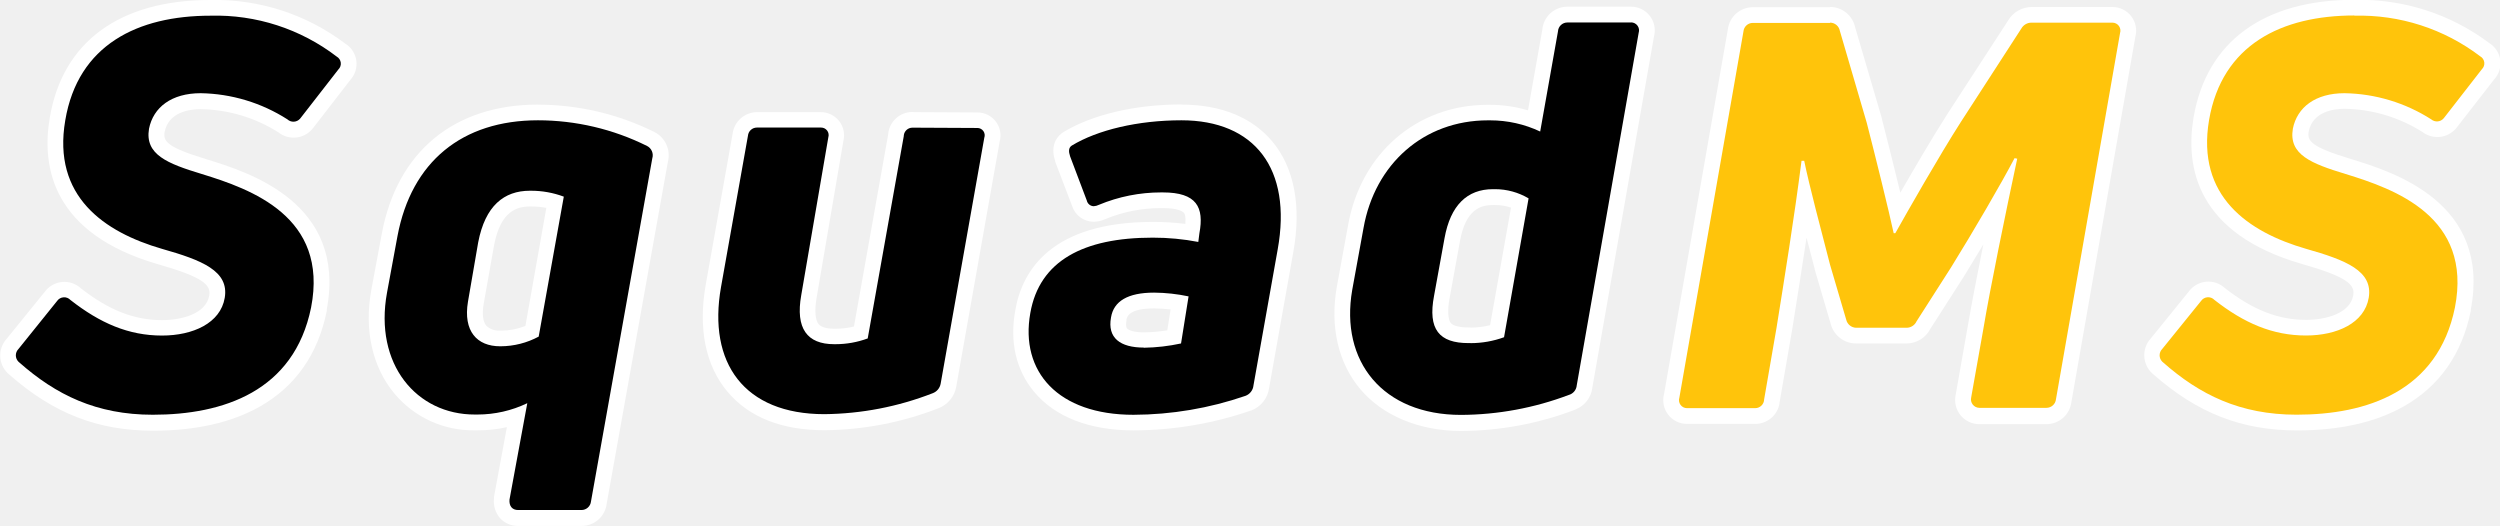
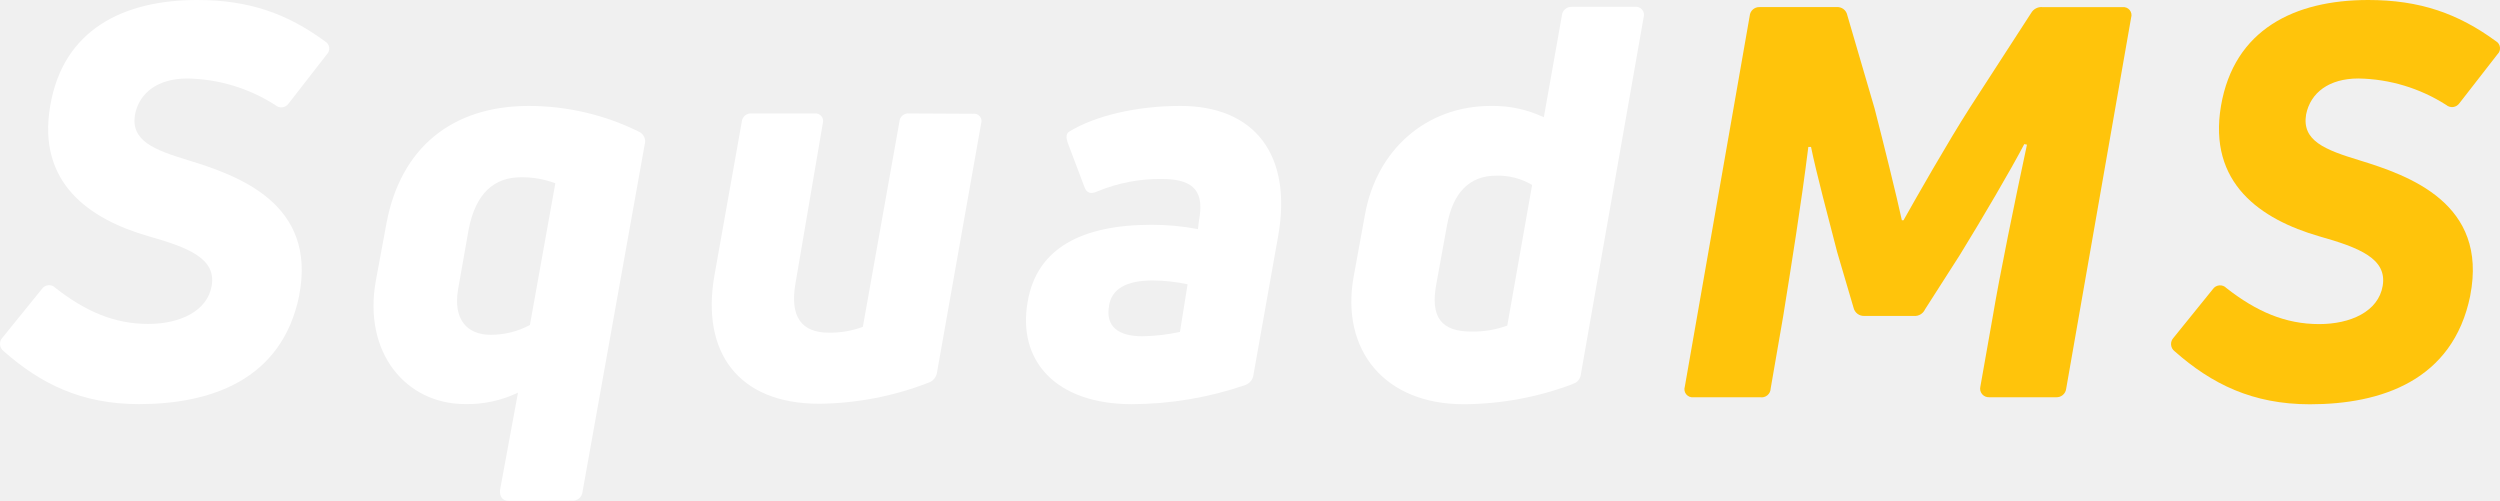
- <svg xmlns="http://www.w3.org/2000/svg" width="478.01" height="100.56" viewBox="0 0 478.01 100.56">
-   <path d="M30.22,82.13c-10.2,0-18.37-3.19-26.48-10.34l-.25-.21a3.22,3.22,0,0,1-.14-4.5L10.7,58a3.15,3.15,0,0,1,2.57-1.33,3.16,3.16,0,0,1,2.2.9C21.17,62,26.26,64,32,64c4.39,0,9.78-1.56,10.52-6,.62-3.69-3.19-5.48-10.93-7.68C16.55,46,9.79,36.93,12,24.08,14.31,10.38,24.69,2.83,41.24,2.83c9.77,0,17.25,2.41,25,8.07a3.05,3.05,0,0,1,.61,4.72l-7.15,9.2a2.69,2.69,0,0,1-.23.28,3.19,3.19,0,0,1-4.39.26,30.19,30.19,0,0,0-15.7-4.7c-4.61,0-7.68,2-8.38,5.59C30.4,29.61,32.85,31,40,33.17,48.34,35.73,65.63,41,62,60.24a1.37,1.37,0,0,1,0,.2C59.07,74.63,48.1,82.13,30.22,82.13Z" transform="translate(-1 -1.33)" />
-   <path d="M41.24,4.33a38,38,0,0,1,24.14,7.82,1.55,1.55,0,0,1,.31,2.47l-7.21,9.27-.14.17a1.69,1.69,0,0,1-2.39.09,31.71,31.71,0,0,0-16.58-5c-5.56,0-9.06,2.68-9.88,6.8-.82,4.94,3.5,6.65,10.09,8.65,9.37,2.88,24.3,8.13,20.9,25.53h0C57.22,76.2,43.6,80.63,30.22,80.63c-10.81,0-18.53-3.82-25.53-10l-.16-.14a1.72,1.72,0,0,1,0-2.43L11.9,58.9a1.65,1.65,0,0,1,2.57-.21c5.66,4.43,11.12,6.8,17.5,6.8,5.93,0,11.18-2.37,12-7.21.87-5.15-4.38-7.21-12-9.37-11-3.19-21-10-18.49-24.58,2.43-14.44,13.86-20,27.76-20m0-3c-17.37,0-28.28,8-30.72,22.5-1.64,9.55.6,22.17,20.61,28,8.79,2.49,10.22,4,9.88,6-.59,3.48-5.24,4.71-9,4.71-5.34,0-10.13-1.87-15.52-6.06a4.65,4.65,0,0,0-6.94.66l-7.3,9a4.73,4.73,0,0,0,.24,6.56l.33.29c8.4,7.39,16.87,10.69,27.45,10.69,8.15,0,15-1.55,20.41-4.61,6.81-3.87,11.12-10,12.8-18.28a3,3,0,0,0,0-.3c3.83-20.46-15-26.24-23-28.71-7.56-2.3-8.31-3.42-8-5.24.78-3.77,4.67-4.34,6.93-4.34a28.65,28.65,0,0,1,14.8,4.42,4.69,4.69,0,0,0,6.71-.88L68,16.59A4.55,4.55,0,0,0,67,9.66,41.21,41.21,0,0,0,41.24,1.33Z" transform="translate(-1 -1.33)" style="fill:#fff" />
-   <path d="M100,100.39a3.06,3.06,0,0,1-2.34-1,3.36,3.36,0,0,1-.81-2.66,1.46,1.46,0,0,1,0-.15l2.9-15.74a23.65,23.65,0,0,1-7.54,1.25h-.52a18.09,18.09,0,0,1-14.15-6.47c-4-4.77-5.44-11.39-4.12-18.64l2-10.81c2.79-14.85,13.12-23.37,28.34-23.37a48.69,48.69,0,0,1,21.55,5.07A3.5,3.5,0,0,1,127.18,32L115.47,97.41a3.32,3.32,0,0,1-3.31,2.95h-.24ZM96.65,66v1.5L96.7,66a14.05,14.05,0,0,0,6-1.35l4.44-24.75a16.25,16.25,0,0,0-4.54-.64h-.22c-4.56,0-7.31,2.83-8.43,8.66l-2,11.3c-.39,2.35-.09,4.2.87,5.34A4.89,4.89,0,0,0,96.62,66Z" transform="translate(-1 -1.33)" />
-   <path d="M103.84,24.33a46.93,46.93,0,0,1,20.88,4.91,2,2,0,0,1,1,2.37L114,97.2h0a1.83,1.83,0,0,1-1.82,1.65H112l-11.93,0c-1.14,0-1.75-.76-1.65-2l3.4-18.43a22,22,0,0,1-9.52,2.17H91.8C80.68,80.62,72.48,71,75,57.28l2-10.81c2.67-14.21,12.35-22.14,26.87-22.14M96.62,67.54h.09A15.5,15.5,0,0,0,104,65.69l4.8-26.76a17.81,17.81,0,0,0-6.25-1.13h-.24c-4.94,0-8.54,2.88-9.88,9.88L90.48,59c-.95,5.65,1.72,8.54,6.14,8.54m7.22-46.21h0c-16,0-26.88,9-29.82,24.59L72,56.74c-1.4,7.7.18,14.76,4.44,19.87a19.58,19.58,0,0,0,15.3,7h.52A25,25,0,0,0,97.92,83L95.45,96.35a3,3,0,0,0,0,.3,4.93,4.93,0,0,0,1.2,3.8,4.61,4.61,0,0,0,3.44,1.44l11.82,0h.29A4.81,4.81,0,0,0,117,97.64l11.7-65.35a5,5,0,0,0-2.56-5.71,50.22,50.22,0,0,0-22.25-5.24ZM96.62,64.54A3.48,3.48,0,0,1,94,63.63c-.66-.78-.85-2.25-.53-4.13l2-11.29c1.26-6.56,4.36-7.4,6.93-7.4h.24a14.79,14.79,0,0,1,2.82.27l-4,22.57a12.54,12.54,0,0,1-4.66.9h-.09Z" transform="translate(-1 -1.33)" style="fill:#fff" />
-   <path d="M158.67,82.06c-7.65,0-13.68-2.37-17.44-6.86-3.89-4.64-5.21-11.28-3.8-19.2l5.14-28.87a3.24,3.24,0,0,1,3.2-2.88H158a2.94,2.94,0,0,1,2.84,3.69L155.68,58c-.52,2.93-.28,5,.72,6.21.78.94,2.16,1.41,4.08,1.41h.28a16.16,16.16,0,0,0,4.83-.74l6.73-37.75s0-.08,0-.12a3.16,3.16,0,0,1,3.14-2.79h.27l11.87.06.31,0A2.9,2.9,0,0,1,190.7,28L182.38,75a3.89,3.89,0,0,1-2.5,3,59.89,59.89,0,0,1-21.19,4.09Z" transform="translate(-1 -1.33)" />
-   <path d="M175.47,25.74h.19l12,.06.22,0a1.4,1.4,0,0,1,1.32,1.87l-8.34,47a2.39,2.39,0,0,1-1.54,1.85,58.64,58.64,0,0,1-20.69,4c-15.34,0-22.34-9.78-19.77-24.3l5.15-28.93h0a1.72,1.72,0,0,1,1.71-1.57H158a1.44,1.44,0,0,1,1.38,1.86L154.2,57.77c-1.13,6.37,1.13,9.37,6.28,9.37h.28a17.73,17.73,0,0,0,6.15-1.1l6.9-38.71s0-.08,0-.12a1.66,1.66,0,0,1,1.65-1.47m0-3a4.66,4.66,0,0,0-4.63,4.12V27l-6.55,36.76a14.69,14.69,0,0,1-3.52.43h-.23c-1,0-2.37-.15-3-.87s-.82-2.58-.4-5l5.13-30.05a4.44,4.44,0,0,0-4.31-5.5H145.76a4.75,4.75,0,0,0-4.69,4.17l-5.13,28.82c-1.48,8.37-.05,15.44,4.13,20.43s10.49,7.4,18.59,7.4a61.46,61.46,0,0,0,21.75-4.19,5.4,5.4,0,0,0,3.43-4.16l8.3-46.84a4.4,4.4,0,0,0-4.24-5.57l-.38,0-11.74-.06Z" transform="translate(-1 -1.33)" style="fill:#fff" />
-   <path d="M217.72,82.14c-8,0-14.15-2.38-17.9-6.87-3.15-3.79-4.28-8.75-3.25-14.36,1.25-7.13,6.58-15.64,24.85-15.64a48.18,48.18,0,0,1,7.46.57v-.09c.43-2.34.28-3.85-.44-4.72s-2.49-1.41-5.08-1.41H223a29.27,29.27,0,0,0-11.3,2.26,3.93,3.93,0,0,1-1.62.39,2.86,2.86,0,0,1-2.73-2.08l-3.18-8.42c-.74-2.21.08-3.31.89-3.84,5.36-3.25,13.3-5.09,21.83-5.09,7,0,12.64,2.25,16.2,6.52,3.92,4.7,5.2,11.59,3.69,19.94l-4.62,25.94a3.88,3.88,0,0,1-2.51,3.2,67.91,67.91,0,0,1-21.92,3.71Zm-2.82-20a1.34,1.34,0,0,1,0,.21,3.2,3.2,0,0,0,.43,2.7c.71.85,2.22,1.3,4.38,1.3a35,35,0,0,0,5.78-.58l1-6.53a31.65,31.65,0,0,0-4.88-.42C215.78,58.79,215.08,61.13,214.9,62.11Z" transform="translate(-1 -1.33)" />
-   <path d="M226.88,24.33c14,0,21.21,9.24,18.42,24.69l-4.63,26a2.36,2.36,0,0,1-1.54,2,66.49,66.49,0,0,1-21.41,3.62C203.3,80.64,196,72.4,198,61.18c1.75-10,10.19-14.41,23.37-14.41h.1a46,46,0,0,1,8.65.82l.21-1.65c.93-5-.51-7.82-7-7.82H223a30.91,30.91,0,0,0-11.88,2.37,2.56,2.56,0,0,1-1,.27,1.39,1.39,0,0,1-1.32-1.09l-3.19-8.44c-.31-.93-.31-1.65.31-2.06,4.94-3,12.66-4.84,21-4.84m-7.2,43.49a36.4,36.4,0,0,0,7.1-.82l1.44-9a33.12,33.12,0,0,0-6.59-.72c-5.05,0-7.73,1.65-8.24,4.74v0c-.72,3.92,1.75,5.77,6.28,5.77m7.2-46.49c-8.8,0-17,1.92-22.55,5.27l-.1.06c-.82.54-2.62,2.17-1.5,5.51l0,.11L206,40.73a4.33,4.33,0,0,0,4.13,3,5.48,5.48,0,0,0,2.24-.52A27.77,27.77,0,0,1,223,41.12h.34c3,0,3.79.67,4,.87s.42.71.3,2.15a49.11,49.11,0,0,0-6.08-.38h-.11c-19.3,0-25,9.19-26.32,16.89-1.11,6,.13,11.43,3.57,15.56,4,4.85,10.63,7.41,19.05,7.41a69.36,69.36,0,0,0,22.39-3.78l.05,0a5.39,5.39,0,0,0,3.48-4.39l4.61-25.9c1.59-8.79.2-16.11-4-21.16-3.86-4.62-9.86-7.06-17.35-7.06Zm-10.49,41c.16-.68.84-2,5.24-2a29.88,29.88,0,0,1,3.16.2l-.63,4a33.47,33.47,0,0,1-4.5.38c-1.89,0-2.91-.41-3.2-.76s-.17-1.14-.11-1.47q0-.14,0-.29Z" transform="translate(-1 -1.33)" style="fill:#fff" />
-   <path d="M280.34,82.15c-7.64,0-14.07-2.64-18.1-7.42s-5.41-11.13-4.18-18.22l2.16-11.85c2.3-13,12.45-21.82,25.26-21.82h.44a24,24,0,0,1,8.41,1.53l3.06-17.21a3.3,3.3,0,0,1,3.29-3h12.19A3,3,0,0,1,315.78,8L304,75.16a3.59,3.59,0,0,1-2.34,3l-.17.08a60.31,60.31,0,0,1-21.11,3.91ZM286.52,39c-4.31,0-6.86,2.66-7.84,8.14l-2,11c-.54,2.82-.36,4.79.53,5.87s2.29,1.42,4.57,1.42h.38a17.19,17.19,0,0,0,5.1-.77l4.35-24.6A11.07,11.07,0,0,0,286.86,39Z" transform="translate(-1 -1.33)" />
-   <path d="M312.87,5.61a1.53,1.53,0,0,1,1.45,2L302.48,75a2.08,2.08,0,0,1-1.54,1.85v0a59,59,0,0,1-20.59,3.81c-14.93,0-23.17-10.2-20.8-23.89l2.16-11.84c2.16-12.25,11.53-20.59,23.78-20.59h.44a22.37,22.37,0,0,1,9.56,2.14l3.4-19.14a1.8,1.8,0,0,1,1.8-1.71h12.19M282.16,66.94a18.75,18.75,0,0,0,6.42-1.13l4.69-26.55a12.56,12.56,0,0,0-6.41-1.76h-.39c-4.95,0-8.14,3.09-9.27,9.37l-2,11c-1.24,6.46,1,9.06,6.58,9.06h.38M312.87,2.61H300.68A4.8,4.8,0,0,0,295.9,7l-2.74,15.43a25.51,25.51,0,0,0-7.24-1.06h-.47c-13.54,0-24.27,9.28-26.7,23.07l-2.16,11.82c-1.31,7.56.29,14.47,4.5,19.47s11.15,8,19.25,8a61.81,61.81,0,0,0,21.65-4l.27-.12a5.09,5.09,0,0,0,3.2-4.16L317.25,8.3a4.53,4.53,0,0,0-4.38-5.69ZM282.16,63.94h-.38c-1.73,0-2.94-.31-3.41-.88s-.65-2.37-.22-4.62l2-11c1.1-6.12,4-6.91,6.32-6.91h.39a9.56,9.56,0,0,1,3.05.5l-4,22.48a15.7,15.7,0,0,1-3.79.46Z" transform="translate(-1 -1.33)" style="fill:#fff" />
-   <path d="M336.6,80.86l-.4,0H323.55A3,3,0,0,1,320.64,77L332.86,7.13a3.32,3.32,0,0,1,3.28-3h14.77a3.4,3.4,0,0,1,3.32,2.69l5.13,17.54c1.4,5.41,3.24,12.83,4.4,17.8,2.71-4.76,7.37-12.86,10.91-18.39L386.22,6a3.69,3.69,0,0,1,3.2-1.82l.37,0h15.11A3,3,0,0,1,407.82,8L395.6,77.9a3.32,3.32,0,0,1-3.3,2.95H379.52a3.21,3.21,0,0,1-.78-.09,3.12,3.12,0,0,1-2.3-3.77l2.29-13c1.12-6.7,3.21-17,4.79-24.58-2.6,4.53-5.71,9.75-8.2,13.79l-6.55,10.24a3.6,3.6,0,0,1-3.23,2h-9.63a3.48,3.48,0,0,1-3.41-2.7l-3.07-10.42L348.57,49c-.86-3.29-1.77-6.81-2.56-10-1.15,8.27-2.5,16.72-3.63,23.8l-.22,1.35L339.8,77.84a3.3,3.3,0,0,1,0,.35,3.2,3.2,0,0,1-3.16,2.67Z" transform="translate(-1 -1.33)" style="fill:#ffc40b" />
-   <path d="M350.91,5.66a1.9,1.9,0,0,1,1.87,1.55l5.15,17.6c1.65,6.39,4.22,16.79,5.15,21.11h.31c2.37-4.22,8.34-14.72,12.56-21.31L387.48,6.8a2.23,2.23,0,0,1,1.94-1.14l.29,0h15.2a1.53,1.53,0,0,1,1.45,2l-12.25,70h0a1.83,1.83,0,0,1-1.82,1.65H379.47a1.62,1.62,0,0,1-1.57-2l2.31-13c1.34-8,4.22-22,6.49-32.64l-.51-.1c-2.47,4.74-8,14.21-12.15,20.9l-6.59,10.3A2.1,2.1,0,0,1,365.53,64h-9.63A2,2,0,0,1,354,62.44l-3.09-10.5c-1.65-6.38-4-15.24-4.94-19.87h-.51C344.08,42.88,342.12,55,340.68,64l-2.37,13.69a1.71,1.71,0,0,1-1.71,1.68l-.29,0H323.55a1.53,1.53,0,0,1-1.45-2l12.25-70a1.8,1.8,0,0,1,1.79-1.66h14.77m0-3H336.14a4.82,4.82,0,0,0-4.77,4.25l-12.2,69.73a4.53,4.53,0,0,0,4.38,5.69h12.57l.49,0a4.7,4.7,0,0,0,4.64-3.91c0-.14,0-.28.05-.42l2.34-13.52.23-1.43c.79-5,1.69-10.57,2.55-16.33l.69,2.65.86,3.3,0,.1,3.07,10.44A5,5,0,0,0,355.91,67h9.63a5.11,5.11,0,0,0,4.54-2.78l6.5-10.15,0,0c1.12-1.81,2.36-3.87,3.64-6-1.13,5.62-2.26,11.45-3,15.77l-2.29,13a4.62,4.62,0,0,0,4.52,5.59h12.82a4.81,4.81,0,0,0,4.79-4.23L409.29,8.36a4.53,4.53,0,0,0-4.38-5.69h-15l-.44,0a5.24,5.24,0,0,0-4.5,2.57L373.43,23c-2.84,4.43-6.38,10.48-9.08,15.17-1.16-4.79-2.56-10.37-3.52-14.09l0-.09L355.69,6.48a4.9,4.9,0,0,0-4.78-3.82Z" transform="translate(-1 -1.33)" style="fill:#fff" />
-   <path d="M440.12,82.16c-10.2,0-18.37-3.19-26.49-10.34l-.25-.21a3.23,3.23,0,0,1-.14-4.5L420.59,58a3.15,3.15,0,0,1,4.77-.43C431.05,62,436.15,64,441.86,64c4.39,0,9.78-1.56,10.52-6,.62-3.69-3.19-5.48-10.93-7.68-15-4.35-21.77-13.44-19.6-26.3,2.34-13.7,12.74-21.25,29.28-21.25a39.84,39.84,0,0,1,24.93,8,3,3,0,0,1,.61,4.72l-7.27,9.35a3.19,3.19,0,0,1-4.42.46,30.19,30.19,0,0,0-15.73-4.72c-4.61,0-7.68,2-8.38,5.59-.56,3.37,1.89,4.75,9.05,6.92,8.34,2.56,25.66,7.89,22,27.16a1.34,1.34,0,0,1,0,.15C469,74.66,458,82.16,440.12,82.16Z" transform="translate(-1 -1.33)" style="fill:#ffc40b" />
-   <path d="M451.13,4.33a38.11,38.11,0,0,1,24.1,7.77,1.55,1.55,0,0,1,.31,2.47l-7.21,9.27-.09.11a1.69,1.69,0,0,1-2.38.2,31.71,31.71,0,0,0-16.58-5c-5.56,0-9.06,2.68-9.88,6.8-.82,4.94,3.5,6.65,10.09,8.65,9.37,2.88,24.3,8.13,20.9,25.53v0c-3.27,16.06-16.89,20.49-30.27,20.49-10.81,0-18.53-3.82-25.53-10l-.16-.14a1.72,1.72,0,0,1,0-2.43l7.41-9.16a1.65,1.65,0,0,1,2.57-.21c5.66,4.43,11.12,6.8,17.5,6.8,5.93,0,11.18-2.37,12-7.21.87-5.15-4.38-7.21-12-9.37-11-3.19-21-10-18.53-24.61,2.47-14.44,13.9-20,27.8-20m0-3c-17.35,0-28.28,8-30.76,22.49-1.62,9.58.65,22.2,20.65,28,8.79,2.49,10.22,4,9.88,6-.59,3.48-5.24,4.71-9,4.71-5.34,0-10.13-1.87-15.52-6.06a4.65,4.65,0,0,0-6.94.66l-7.29,9a4.72,4.72,0,0,0,.24,6.56l.33.29c8.4,7.39,16.87,10.69,27.45,10.69,8.15,0,15-1.55,20.41-4.61,6.81-3.87,11.12-10,12.8-18.28q0-.12,0-.24c3.9-20.53-14.94-26.32-23-28.79-7.56-2.3-8.31-3.42-8-5.24.78-3.77,4.67-4.34,6.93-4.34a28.65,28.65,0,0,1,14.84,4.45,4.69,4.69,0,0,0,6.41-.71l.2-.25,7.08-9.1a4.55,4.55,0,0,0-.91-6.94,41.25,41.25,0,0,0-25.76-8.27Z" transform="translate(-1 -1.33)" style="fill:#fff" />
+ <svg xmlns="http://www.w3.org/2000/svg" width="472.01" height="94.52" viewBox="0 0 472.01 94.52">
+   <path d="M56,55.8c3.4-17.4-11.53-22.65-20.9-25.53-6.59-2-10.91-3.71-10.09-8.65.82-4.12,4.32-6.8,9.88-6.8a31.71,31.71,0,0,1,16.58,5A1.69,1.69,0,0,0,54,19.56l7.21-9.27a1.55,1.55,0,0,0-.31-2.47C53.75,2.57,46.54,0,36.76,0,22.86,0,11.43,5.56,9,20,6.49,34.59,16.47,41.39,27.49,44.58c7.62,2.16,12.87,4.22,12,9.37-.82,4.84-6.07,7.21-12,7.21-6.38,0-11.84-2.37-17.5-6.8a1.65,1.65,0,0,0-2.57.21L0,63.73a1.72,1.72,0,0,0,.21,2.57c7,6.18,14.72,10,25.53,10,13.38,0,27-4.43,30.27-20.49Z" transform="translate(0.48)" style="fill:#ffffff" />
+   <path d="M107.5,94.52a1.83,1.83,0,0,0,2-1.65l11.74-65.59a2,2,0,0,0-1-2.37A46.93,46.93,0,0,0,99.36,20c-14.52,0-24.2,7.93-26.87,22.14l-2,10.81C68,66.62,76.2,76.29,87.32,76.29a22,22,0,0,0,10-2.16l-3.4,18.43c-.1,1.24.51,2,1.65,2ZM86,54.67,88,43.35c1.34-7,4.94-9.88,9.88-9.88a17.81,17.81,0,0,1,6.49,1.13L99.57,61.36a15.5,15.5,0,0,1-7.41,1.85C87.73,63.22,85.05,60.33,86,54.67Z" transform="translate(0.48)" style="fill:#ffffff" />
+   <path d="M171.18,21.42A1.66,1.66,0,0,0,169.33,23l-6.9,38.71A17.73,17.73,0,0,1,156,62.81c-5.15,0-7.41-3-6.28-9.37l5.15-30.17a1.44,1.44,0,0,0-1.54-1.85H141.43A1.72,1.72,0,0,0,139.57,23l-5.15,28.93c-2.57,14.52,4.43,24.3,19.77,24.3a58.64,58.64,0,0,0,20.69-4,2.39,2.39,0,0,0,1.54-1.85l8.34-47.05a1.4,1.4,0,0,0-1.54-1.85Z" transform="translate(0.48)" style="fill:#ffffff" />
+   <path d="M234.65,72.69a2.36,2.36,0,0,0,1.54-2l4.63-26C243.61,29.24,236.4,20,222.4,20c-8.34,0-16.06,1.85-21,4.84-.62.41-.62,1.13-.31,2.06l3.19,8.44c.41,1.13,1.24,1.34,2.37.82a30.91,30.91,0,0,1,12.25-2.37c6.49,0,7.93,2.78,7,7.82l-.21,1.65a46,46,0,0,0-8.75-.82c-13.18,0-21.62,4.43-23.37,14.41-2.06,11.22,5.25,19.46,19.67,19.46A66.49,66.49,0,0,0,234.65,72.69Zm-25.74-15c.51-3.09,3.19-4.74,8.24-4.74a33.12,33.12,0,0,1,6.59.72l-1.44,9a36.4,36.4,0,0,1-7.1.82c-4.53,0-7-1.85-6.28-5.77Z" transform="translate(0.48)" style="fill:#ffffff" />
+   <path d="M296.46,72.48A2.08,2.08,0,0,0,298,70.63L309.84,3.29a1.53,1.53,0,0,0-1.65-2H296.25A1.8,1.8,0,0,0,294.4,3L291,22.14A22.37,22.37,0,0,0,281,20c-12.25,0-21.62,8.34-23.78,20.59l-2.16,11.84c-2.37,13.69,5.87,23.89,20.8,23.89a59,59,0,0,0,20.59-3.81ZM270.72,53.54l2-11c1.13-6.28,4.32-9.37,9.27-9.37a12.56,12.56,0,0,1,6.8,1.75L284.1,61.47a18.75,18.75,0,0,1-6.8,1.13C271.75,62.6,269.48,60,270.72,53.54Z" transform="translate(0.48)" style="fill:#ffffff" />
+   <path d="M331.83,75a1.71,1.71,0,0,0,2-1.65l2.37-13.69c1.44-9,3.4-21.11,4.74-31.92h.51c.93,4.63,3.29,13.49,4.94,19.87l3.09,10.5a2,2,0,0,0,2.06,1.54h9.37a2.1,2.1,0,0,0,2.06-1.24l6.59-10.3c4.12-6.69,9.68-16.16,12.15-20.9l.51.1c-2.27,10.6-5.15,24.61-6.49,32.64L373.42,73a1.62,1.62,0,0,0,1.65,2h12.56a1.83,1.83,0,0,0,2-1.65l12.25-70a1.53,1.53,0,0,0-1.65-2h-15A2.23,2.23,0,0,0,383,2.47L371.47,20.28c-4.22,6.59-10.19,17.09-12.56,21.31h-.31c-.93-4.32-3.5-14.72-5.15-21.11L348.3,2.88a1.9,1.9,0,0,0-2.06-1.54H331.72A1.8,1.8,0,0,0,329.87,3L317.62,73a1.53,1.53,0,0,0,1.65,2Z" transform="translate(0.48)" style="fill:#ffc40b" />
+   <path d="M465.91,55.8c3.4-17.4-11.53-22.65-20.9-25.53-6.59-2-10.91-3.71-10.09-8.65.82-4.12,4.32-6.8,9.88-6.8a31.71,31.71,0,0,1,16.58,5,1.69,1.69,0,0,0,2.47-.31l7.21-9.27a1.55,1.55,0,0,0-.31-2.47C463.64,2.57,456.43,0,446.65,0c-13.9,0-25.33,5.56-27.8,20-2.47,14.62,7.52,21.42,18.53,24.61,7.62,2.16,12.87,4.22,12,9.37-.82,4.84-6.07,7.21-12,7.21-6.38,0-11.84-2.37-17.5-6.8a1.65,1.65,0,0,0-2.57.21l-7.41,9.16a1.72,1.72,0,0,0,.21,2.57c7,6.18,14.72,10,25.53,10,13.38,0,27-4.43,30.27-20.49Z" transform="translate(0.48)" style="fill:#ffc40b" />
</svg>
